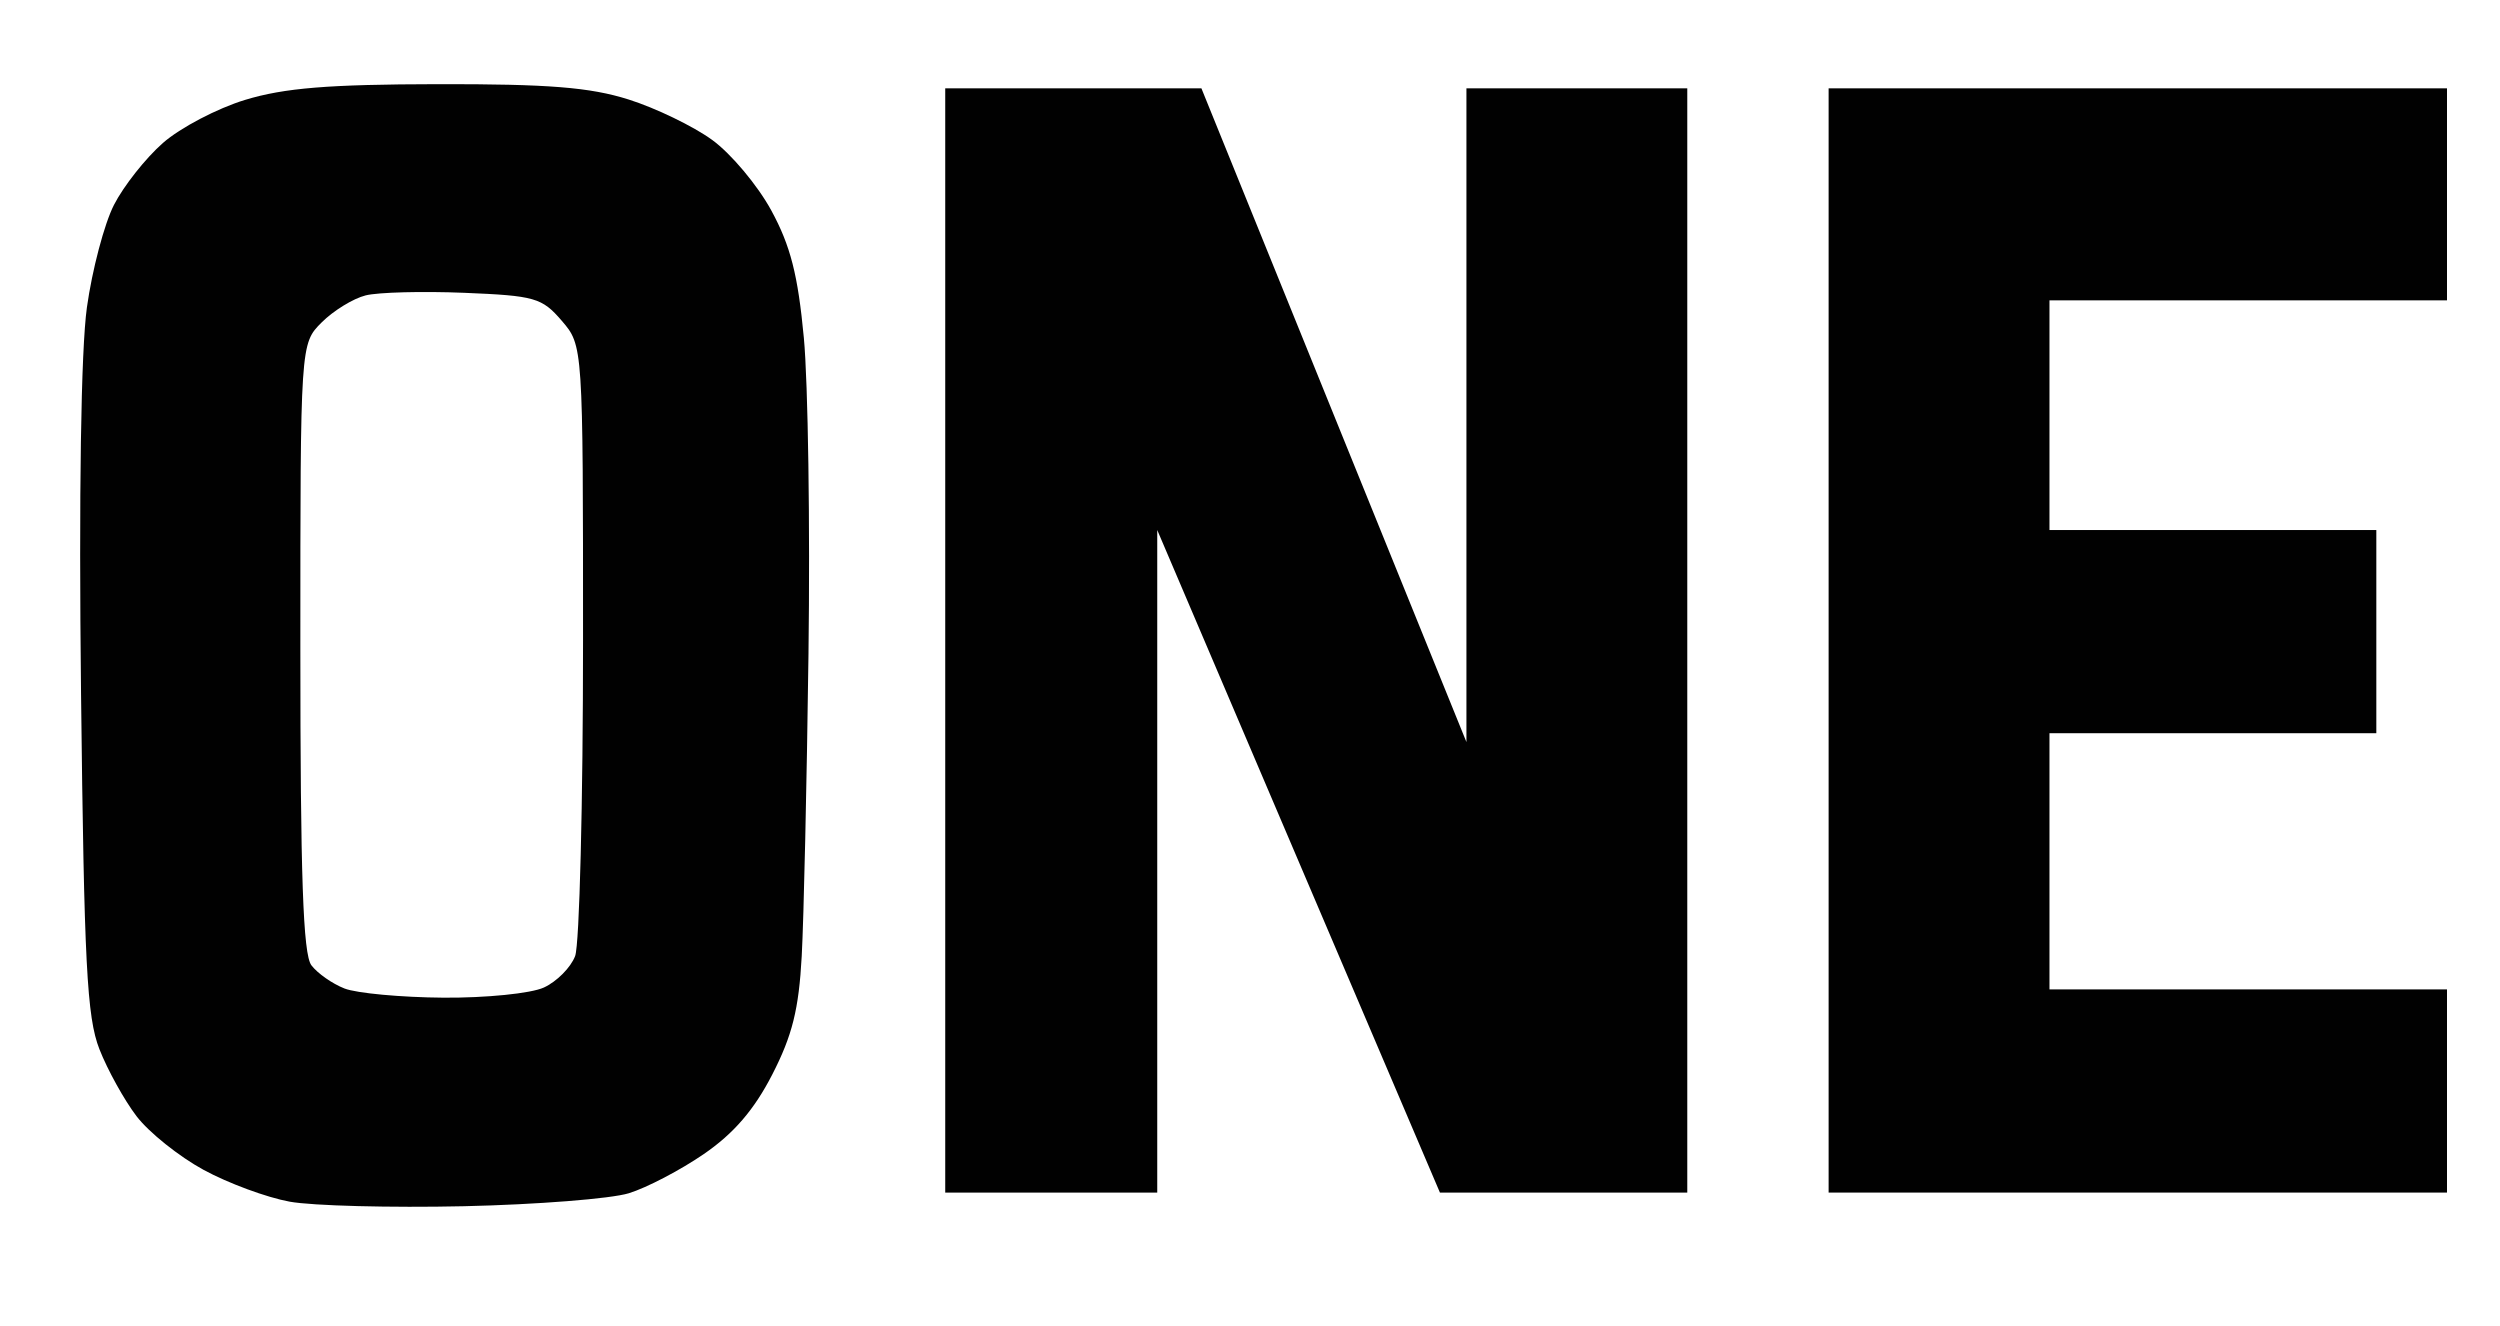
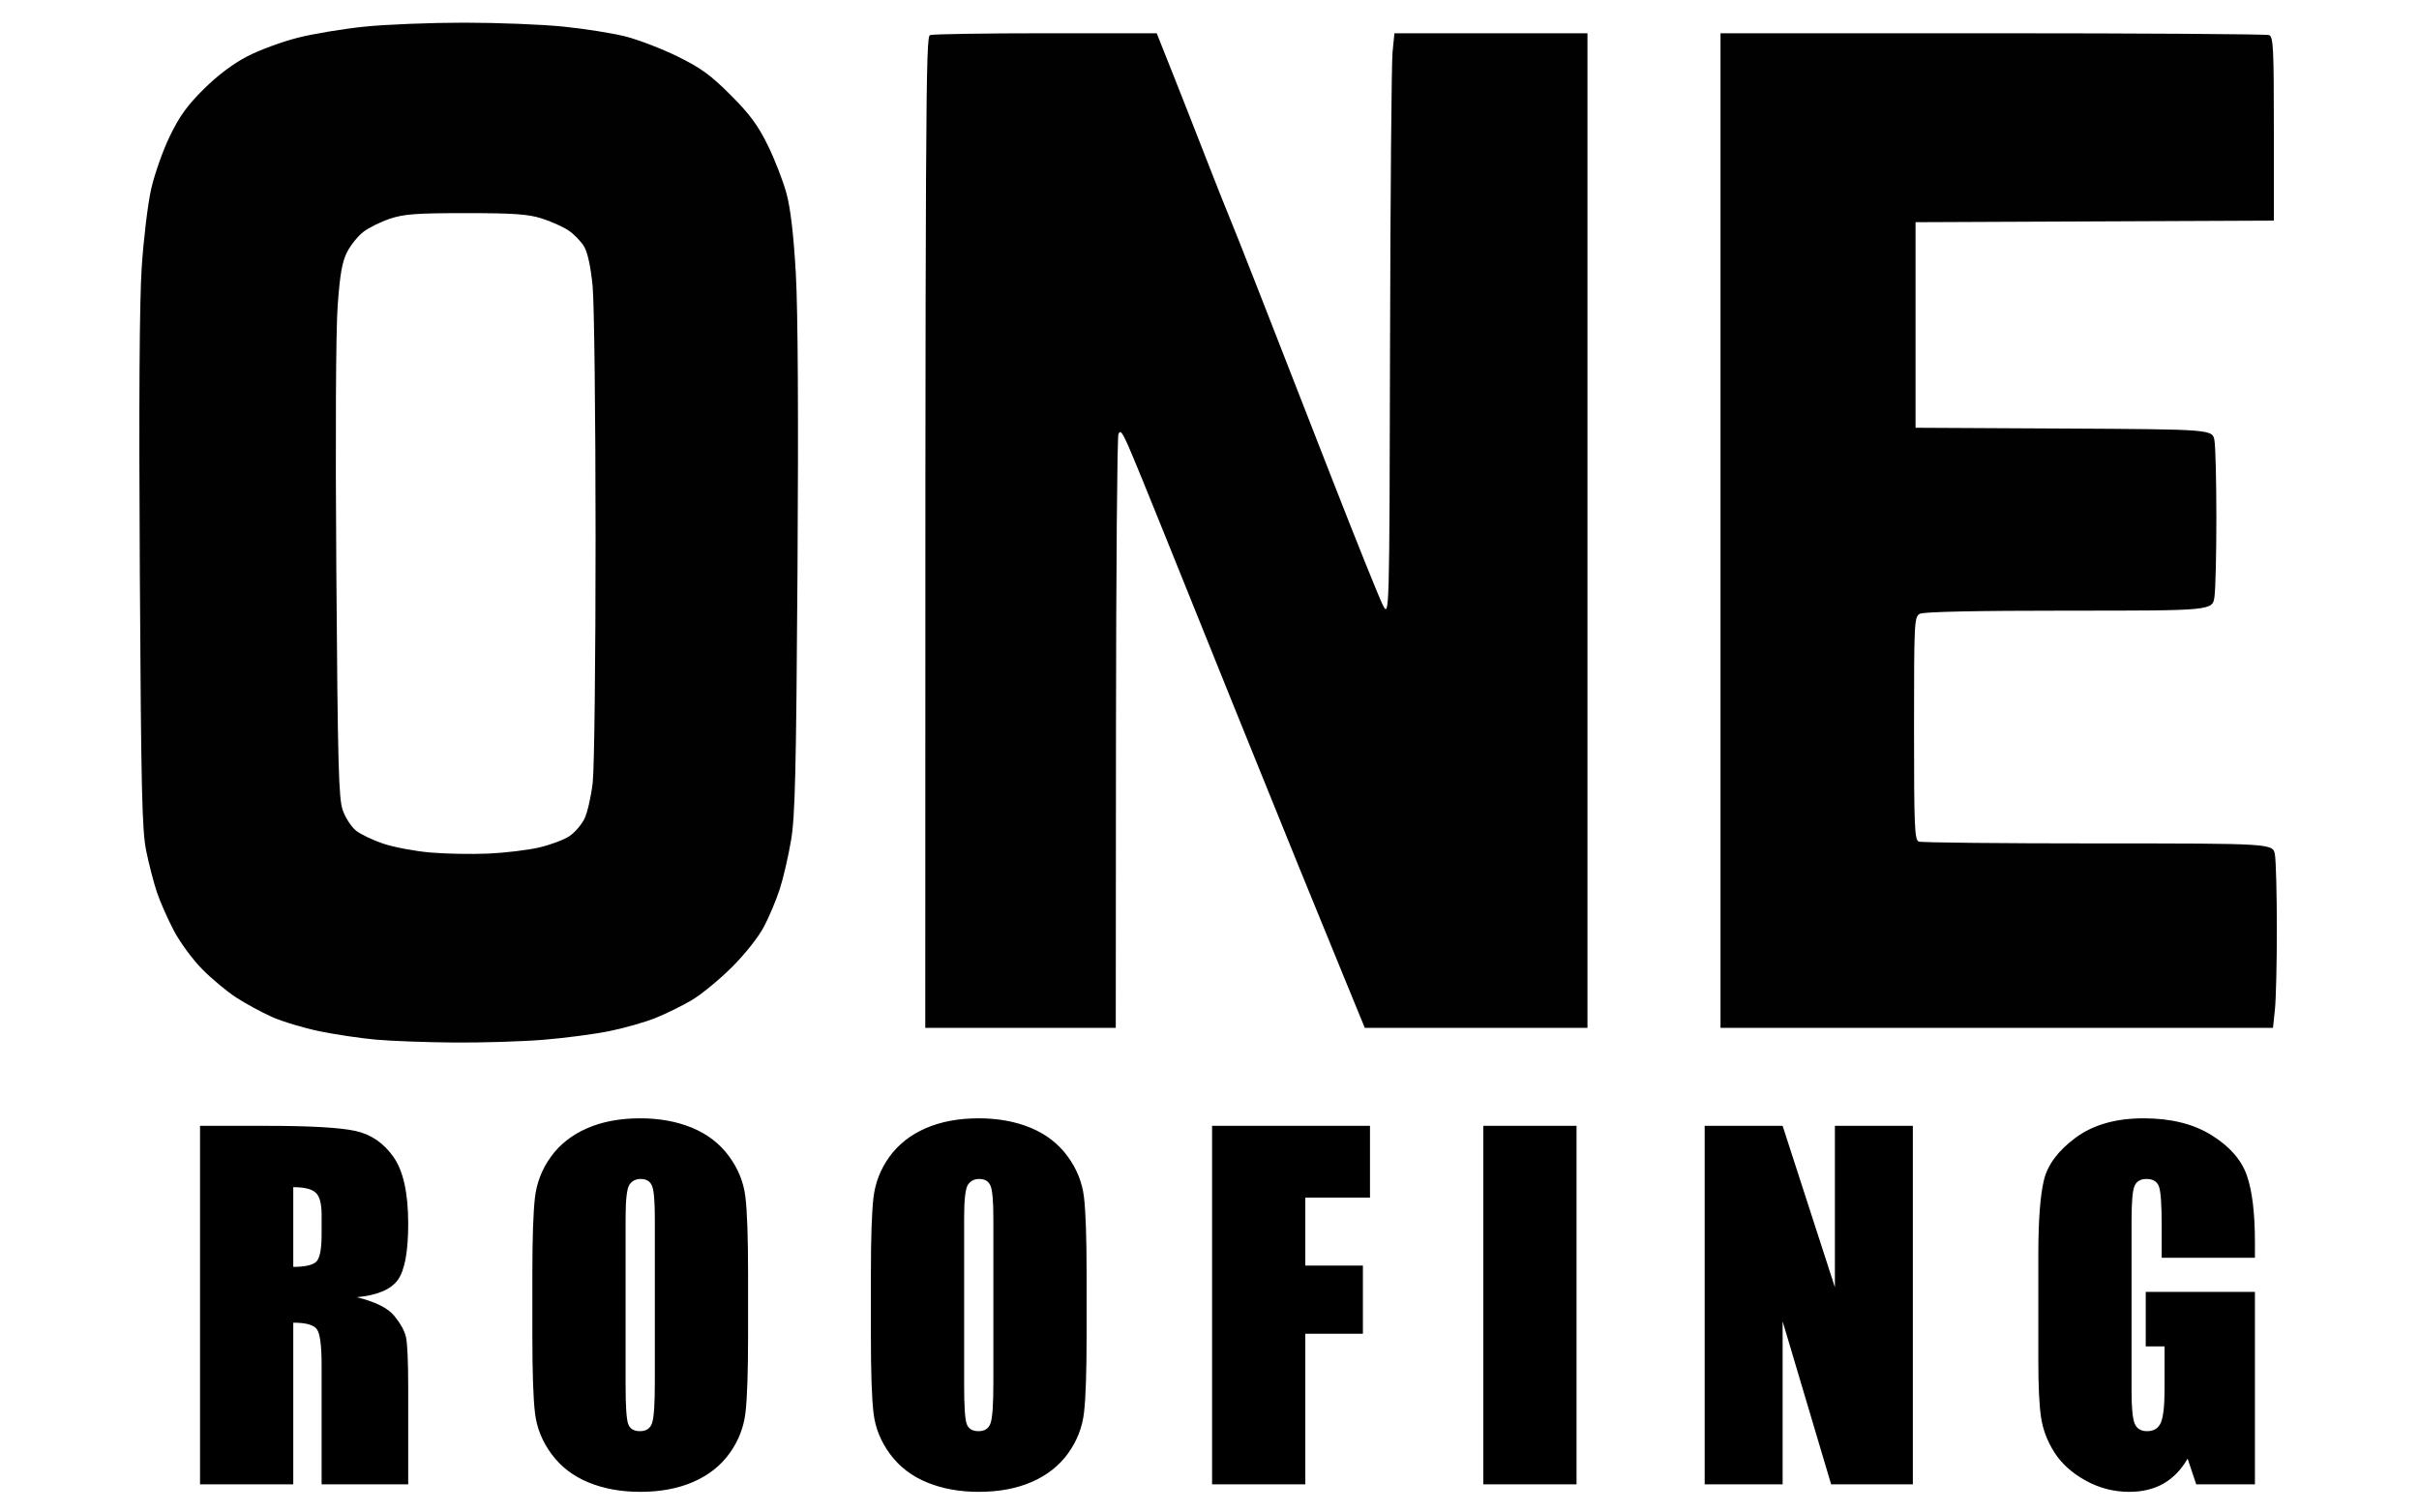
- <svg xmlns="http://www.w3.org/2000/svg" width="283" height="150" viewBox="0 0 283 150">
-   <path id="Path" fill="#010101" fill-rule="evenodd" stroke="none" d="M 107 11 L 107 135 L 131 135 L 131 60 L 163 135 L 191 135 L 191 10 L 166 10 L 166 84 L 136 10 L 107 10 L 107 11 Z" />
-   <path id="path1" fill="#010101" fill-rule="evenodd" stroke="none" d="M 207 11 L 207 135 L 277 135 L 277 112 L 232 112 L 232 83 L 269 83 L 269 60 L 232 60 L 232 34 L 277 34 L 277 10 L 207 10 L 207 11 Z" />
-   <path id="Shape" fill="#010101" fill-rule="evenodd" stroke="none" d="M 52.5 136.545 C 44.25 136.729 35.385 136.498 32.801 136.031 C 30.217 135.563 25.827 133.942 23.047 132.429 C 20.266 130.916 16.851 128.182 15.457 126.355 C 14.063 124.527 12.171 121.112 11.253 118.766 C 9.834 115.141 9.521 109.089 9.174 78.5 C 8.918 55.981 9.166 39.615 9.838 34.797 C 10.428 30.561 11.805 25.343 12.897 23.203 C 13.989 21.062 16.486 17.903 18.446 16.182 C 20.405 14.461 24.594 12.266 27.754 11.304 C 32.179 9.958 37.187 9.549 49.533 9.528 C 62.102 9.506 66.771 9.88 71.142 11.257 C 74.209 12.223 78.469 14.283 80.609 15.834 C 82.749 17.385 85.767 20.984 87.315 23.831 C 89.49 27.831 90.326 31.109 90.997 38.254 C 91.474 43.339 91.71 59.425 91.521 74 C 91.332 88.575 90.987 103.98 90.755 108.234 C 90.426 114.263 89.689 117.22 87.416 121.644 C 85.366 125.634 83.069 128.303 79.682 130.632 C 77.032 132.453 73.207 134.453 71.182 135.076 C 69.157 135.699 60.75 136.36 52.5 136.545 Z M 50.203 112.937 C 55.017 112.972 60.09 112.46 61.557 111.792 C 63.015 111.128 64.611 109.524 65.104 108.227 C 65.597 106.931 66 90.849 66 72.491 C 66 39.112 66 39.112 63.587 36.306 C 61.348 33.703 60.55 33.474 52.567 33.147 C 47.833 32.952 42.806 33.083 41.394 33.437 C 39.983 33.791 37.742 35.168 36.414 36.495 C 34 38.909 34 38.909 34 73.263 C 34 99.199 34.306 108.023 35.25 109.271 C 35.938 110.18 37.625 111.363 39 111.899 C 40.375 112.435 45.416 112.902 50.203 112.937 Z" />
+ <svg xmlns="http://www.w3.org/2000/svg" width="800" height="500" viewBox="0 0 800 500">
+   <path id="Shape" fill="#010101" fill-rule="evenodd" stroke="none" d="M 150.105 344.862 C 140.972 344.787 129.4 344.359 124.389 343.911 C 119.377 343.464 110.984 342.221 105.736 341.148 C 100.488 340.076 93.368 337.931 89.913 336.38 C 86.458 334.83 81.127 331.931 78.066 329.939 C 75.005 327.946 69.943 323.722 66.818 320.552 C 63.693 317.381 59.492 311.659 57.483 307.835 C 55.473 304.011 52.964 298.319 51.906 295.187 C 50.848 292.054 49.252 285.893 48.359 281.496 C 46.963 274.622 46.666 261.709 46.242 189.5 C 45.913 133.408 46.119 99.852 46.861 88.5 C 47.473 79.15 48.875 67.491 49.978 62.591 C 51.08 57.692 53.851 49.817 56.136 45.091 C 59.332 38.48 61.927 34.877 67.395 29.459 C 71.969 24.927 77.087 21.076 81.761 18.649 C 85.755 16.575 93.266 13.802 98.453 12.487 C 103.64 11.171 113.648 9.511 120.692 8.797 C 127.736 8.084 142.5 7.5 153.5 7.5 C 164.5 7.5 179.239 8.081 186.254 8.792 C 193.268 9.502 202.493 10.96 206.754 12.032 C 211.014 13.103 218.775 16.077 224 18.64 C 231.764 22.448 234.979 24.78 241.597 31.4 C 247.932 37.737 250.611 41.358 253.906 48.039 C 256.223 52.736 259.017 59.935 260.116 64.039 C 261.464 69.074 262.464 77.678 263.192 90.5 C 263.887 102.737 264.084 137.799 263.745 189 C 263.302 255.736 262.959 270.025 261.608 278 C 260.722 283.225 259.06 290.425 257.914 294 C 256.768 297.575 254.41 303.2 252.675 306.5 C 250.829 310.01 246.393 315.612 241.984 320 C 237.84 324.125 231.886 329.01 228.753 330.855 C 225.621 332.7 220.254 335.342 216.828 336.725 C 213.402 338.109 206.526 340.07 201.549 341.082 C 196.572 342.094 186.697 343.39 179.605 343.961 C 172.512 344.532 159.237 344.938 150.105 344.862 Z M 306 340 C 306 27.581 306.148 12.157 307.582 11.607 C 308.452 11.273 325.673 11 345.851 11 L 382.539 11 L 387.417 23.25 C 390.101 29.987 395.185 42.925 398.716 52 C 402.247 61.075 405.727 69.85 406.45 71.5 C 407.172 73.15 411.852 84.968 416.85 97.762 C 421.848 110.557 432.478 137.782 440.472 158.262 C 448.467 178.743 456.019 197.525 457.254 200 C 459.5 204.5 459.5 204.5 459.708 114 C 459.823 64.225 460.196 20.688 460.538 17.25 L 461.159 11 L 493.08 11 L 525 11 L 525 175.5 L 525 340 L 488.176 340 L 451.353 340 L 444.176 322.5 C 440.229 312.875 433.652 296.788 429.562 286.75 C 425.472 276.713 415.812 252.857 408.095 233.737 C 400.378 214.617 389.951 188.742 384.925 176.237 C 379.898 163.732 374.622 150.856 373.2 147.625 C 371.128 142.915 370.468 142.121 369.877 143.625 C 369.472 144.656 369.109 189.263 369.07 242.75 L 369 340 L 337.5 340 L 306 340 Z M 569 340 L 569 11 L 658.918 11 C 708.373 11 749.548 11.273 750.418 11.607 C 751.813 12.142 752 15.814 752 42.599 L 752 72.984 L 692.75 73.242 L 633.5 73.5 L 633.5 107.5 L 633.5 141.5 L 682.621 141.759 C 731.741 142.019 731.741 142.019 732.36 145.759 C 732.7 147.817 732.983 159.225 732.989 171.11 C 732.995 182.996 732.714 194.809 732.364 197.36 C 731.728 202 731.728 202 684.298 202 C 653.516 202 636.19 202.363 634.934 203.035 C 633.076 204.03 633 205.511 633 240.928 C 633 273.615 633.179 277.855 634.582 278.393 C 635.452 278.727 662.168 279 693.951 279 C 751.738 279 751.738 279 752.358 282.75 C 752.699 284.812 752.983 295.771 752.989 307.103 C 752.995 318.435 752.711 330.473 752.358 333.853 L 751.715 340 L 660.358 340 L 569 340 Z M 161.5 282.36 C 167 282.116 174.546 281.209 178.269 280.346 C 181.992 279.482 186.492 277.807 188.269 276.624 C 190.046 275.441 192.302 272.84 193.282 270.843 C 194.262 268.846 195.496 263.452 196.024 258.856 C 196.555 254.238 196.977 217.848 196.967 177.5 C 196.957 137.35 196.516 100.052 195.987 94.615 C 195.381 88.378 194.355 83.581 193.209 81.618 C 192.21 79.907 189.893 77.497 188.061 76.262 C 186.228 75.027 182.217 73.226 179.146 72.258 C 174.614 70.831 169.885 70.5 154.031 70.5 C 137.727 70.5 133.591 70.804 129 72.34 C 125.975 73.352 122.033 75.29 120.241 76.648 C 118.448 78.005 116.012 81.002 114.828 83.308 C 113.157 86.559 112.45 90.531 111.678 101 C 111.071 109.236 110.896 143.551 111.229 189 C 111.7 253.245 111.992 264.119 113.349 268 C 114.215 270.475 116.178 273.511 117.712 274.746 C 119.245 275.981 123.342 277.94 126.816 279.099 C 130.29 280.259 137.265 281.566 142.316 282.006 C 147.367 282.445 156 282.604 161.5 282.36 Z" />
+   <path id="ROOFING" fill="#000000" fill-rule="evenodd" stroke="none" d="M 745.737 416.073 L 714.902 416.073 L 714.902 405.307 C 714.902 398.52 714.609 394.271 714.023 392.562 C 713.438 390.854 712.046 389.999 709.849 389.999 C 707.944 389.999 706.65 390.731 705.967 392.196 C 705.283 393.661 704.941 397.421 704.941 403.476 L 704.941 460.385 C 704.941 465.707 705.283 469.21 705.967 470.895 C 706.65 472.58 708.018 473.422 710.068 473.422 C 712.314 473.422 713.84 472.47 714.646 470.565 C 715.452 468.661 715.854 464.95 715.854 459.433 L 715.854 445.37 L 709.629 445.37 L 709.629 427.353 L 745.737 427.353 L 745.737 491 L 726.328 491 L 723.472 482.504 C 721.372 486.166 718.723 488.913 715.525 490.744 C 712.327 492.575 708.555 493.49 704.209 493.49 C 699.033 493.49 694.187 492.233 689.67 489.718 C 685.154 487.204 681.724 484.091 679.38 480.38 C 677.036 476.669 675.571 472.775 674.985 468.698 C 674.399 464.621 674.106 458.505 674.106 450.351 L 674.106 415.121 C 674.106 403.793 674.717 395.565 675.938 390.438 C 677.158 385.311 680.662 380.612 686.448 376.339 C 692.234 372.067 699.717 369.931 708.896 369.931 C 717.93 369.931 725.425 371.786 731.382 375.497 C 737.339 379.208 741.221 383.615 743.027 388.717 C 744.834 393.82 745.737 401.229 745.737 410.946 Z M 632.607 372.421 L 632.607 491 L 605.581 491 L 589.541 437.094 L 589.541 491 L 563.76 491 L 563.76 372.421 L 589.541 372.421 L 606.826 425.814 L 606.826 372.421 Z M 521.382 372.421 L 521.382 491 L 490.547 491 L 490.547 372.421 Z M 400.854 372.421 L 453.076 372.421 L 453.076 396.151 L 431.689 396.151 L 431.689 418.637 L 450.732 418.637 L 450.732 441.195 L 431.689 441.195 L 431.689 491 L 400.854 491 Z M 359.355 441.854 C 359.355 453.769 359.075 462.204 358.513 467.16 C 357.952 472.116 356.194 476.645 353.24 480.746 C 350.286 484.848 346.294 487.997 341.265 490.194 C 336.235 492.392 330.376 493.49 323.687 493.49 C 317.339 493.49 311.638 492.453 306.584 490.377 C 301.531 488.302 297.466 485.189 294.39 481.039 C 291.313 476.889 289.482 472.372 288.896 467.489 C 288.311 462.606 288.018 454.062 288.018 441.854 L 288.018 421.566 C 288.018 409.652 288.298 401.217 288.86 396.261 C 289.421 391.305 291.179 386.776 294.133 382.675 C 297.087 378.573 301.079 375.424 306.108 373.227 C 311.138 371.029 316.997 369.931 323.687 369.931 C 330.034 369.931 335.735 370.968 340.789 373.043 C 345.842 375.119 349.907 378.231 352.983 382.382 C 356.06 386.532 357.891 391.049 358.477 395.932 C 359.062 400.814 359.355 409.359 359.355 421.566 Z M 328.521 402.89 C 328.521 397.372 328.215 393.844 327.605 392.306 C 326.995 390.768 325.737 389.999 323.833 389.999 C 322.222 389.999 320.989 390.622 320.134 391.867 C 319.28 393.112 318.853 396.786 318.853 402.89 L 318.853 458.261 C 318.853 465.146 319.133 469.394 319.695 471.005 C 320.256 472.616 321.562 473.422 323.613 473.422 C 325.713 473.422 327.056 472.494 327.642 470.639 C 328.228 468.783 328.521 464.364 328.521 457.382 Z M 247.397 441.854 C 247.397 453.769 247.117 462.204 246.555 467.16 C 245.994 472.116 244.236 476.645 241.282 480.746 C 238.328 484.848 234.336 487.997 229.307 490.194 C 224.277 492.392 218.418 493.49 211.729 493.49 C 205.381 493.49 199.68 492.453 194.626 490.377 C 189.573 488.302 185.508 485.189 182.432 481.039 C 179.355 476.889 177.524 472.372 176.938 467.489 C 176.353 462.606 176.06 454.062 176.06 441.854 L 176.06 421.566 C 176.06 409.652 176.34 401.217 176.902 396.261 C 177.463 391.305 179.221 386.776 182.175 382.675 C 185.129 378.573 189.121 375.424 194.15 373.227 C 199.18 371.029 205.039 369.931 211.729 369.931 C 218.076 369.931 223.777 370.968 228.831 373.043 C 233.884 375.119 237.949 378.231 241.025 382.382 C 244.102 386.532 245.933 391.049 246.519 395.932 C 247.104 400.814 247.397 409.359 247.397 421.566 Z M 216.562 402.89 C 216.562 397.372 216.257 393.844 215.647 392.306 C 215.037 390.768 213.779 389.999 211.875 389.999 C 210.264 389.999 209.031 390.622 208.176 391.867 C 207.322 393.112 206.895 396.786 206.895 402.89 L 206.895 458.261 C 206.895 465.146 207.175 469.394 207.737 471.005 C 208.298 472.616 209.604 473.422 211.655 473.422 C 213.755 473.422 215.098 472.494 215.684 470.639 C 216.27 468.783 216.562 464.364 216.562 457.382 Z M 66.152 372.421 L 87.979 372.421 C 102.529 372.421 112.38 372.982 117.532 374.105 C 122.683 375.229 126.882 378.097 130.129 382.711 C 133.376 387.326 135 394.686 135 404.794 C 135 414.023 133.853 420.224 131.558 423.397 C 129.263 426.571 124.746 428.476 118.008 429.11 C 124.111 430.624 128.213 432.65 130.312 435.189 C 132.412 437.729 133.718 440.06 134.231 442.184 C 134.744 444.308 135 450.155 135 459.726 L 135 491 L 106.362 491 L 106.362 451.596 C 106.362 445.248 105.862 441.317 104.861 439.804 C 103.86 438.29 101.235 437.533 96.987 437.533 L 96.987 491 L 66.152 491 Z M 96.987 392.709 L 96.987 419.076 C 100.454 419.076 102.883 418.6 104.275 417.648 C 105.667 416.696 106.362 413.607 106.362 408.383 L 106.362 401.864 C 106.362 398.104 105.691 395.639 104.348 394.467 C 103.005 393.295 100.552 392.709 96.987 392.709 Z" />
</svg>
